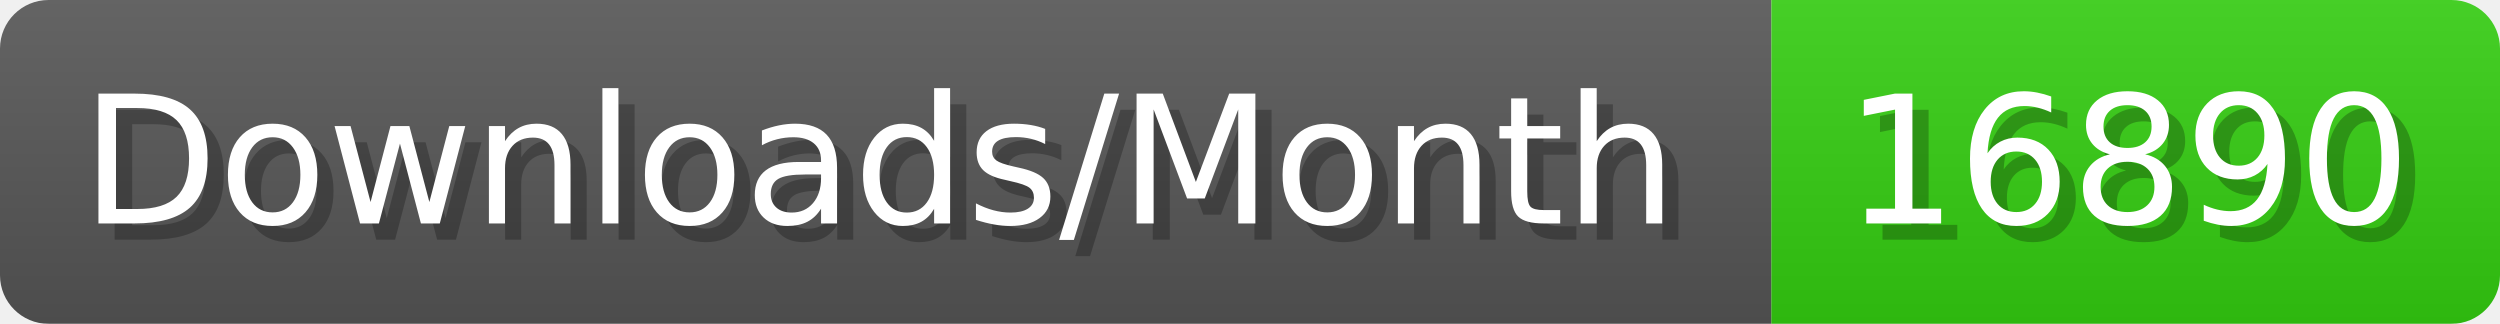
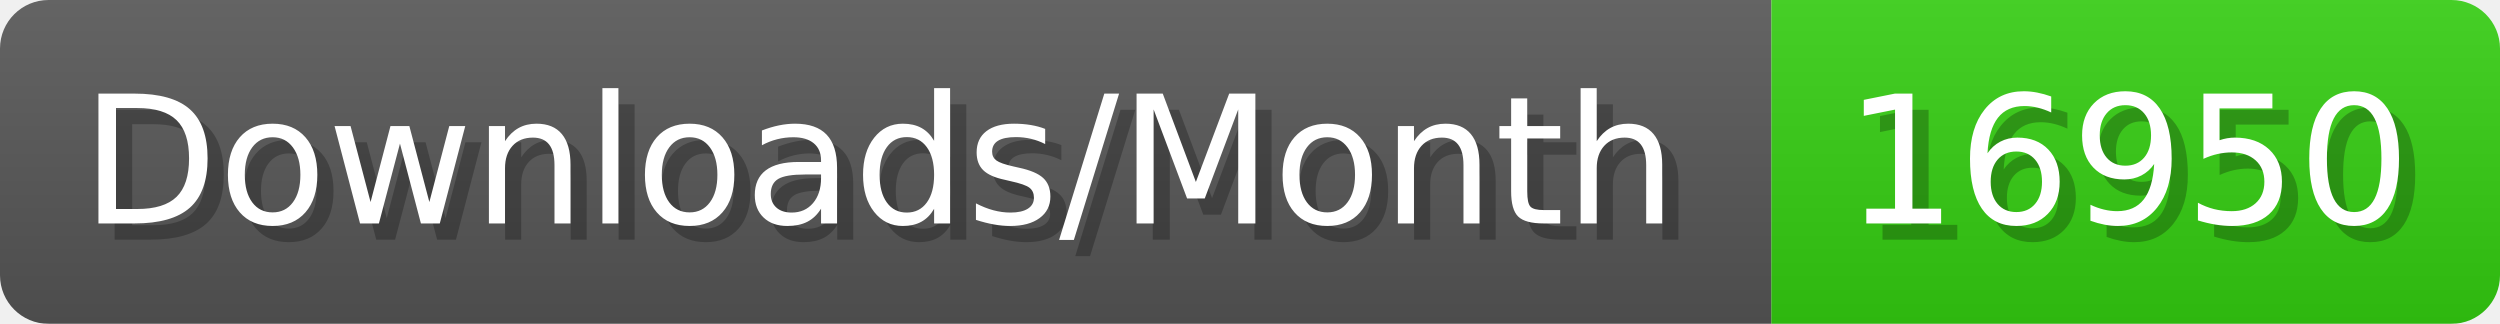
- <svg xmlns="http://www.w3.org/2000/svg" width="154.4" height="20" viewBox="0 0 1544 200" role="img" aria-label="Downloads/Month: 16890">
+ <svg xmlns="http://www.w3.org/2000/svg" width="154.4" height="20" viewBox="0 0 1544 200" role="img" aria-label="Downloads/Month: 16950">
  <linearGradient id="YlXUI" x2="0" y2="100%">
    <stop offset="0" stop-opacity=".1" stop-color="#EEE" />
    <stop offset="1" stop-opacity=".1" />
  </linearGradient>
  <mask id="JHhop">
    <rect width="1544" height="200" rx="30" fill="#FFF" />
  </mask>
  <g mask="url(#JHhop)">
    <rect width="1094" height="200" fill="#555" />
    <rect width="450" height="200" fill="#3C1" x="1094" />
    <rect width="1544" height="200" fill="url(#YlXUI)" />
  </g>
  <g aria-hidden="true" fill="#fff" text-anchor="start" font-family="Verdana,DejaVu Sans,sans-serif" font-size="110">
    <text x="60" y="148" textLength="994" fill="#000" opacity="0.25">Downloads/Month</text>
    <text x="50" y="138" textLength="994">Downloads/Month</text>
-     <text x="1149" y="148" textLength="350" fill="#000" opacity="0.25">16890</text>
-     <text x="1139" y="138" textLength="350">16890</text>
+     <text x="1149" y="148" textLength="350" fill="#000" opacity="0.25">16950</text>
+     <text x="1139" y="138" textLength="350">16950</text>
  </g>
</svg>
